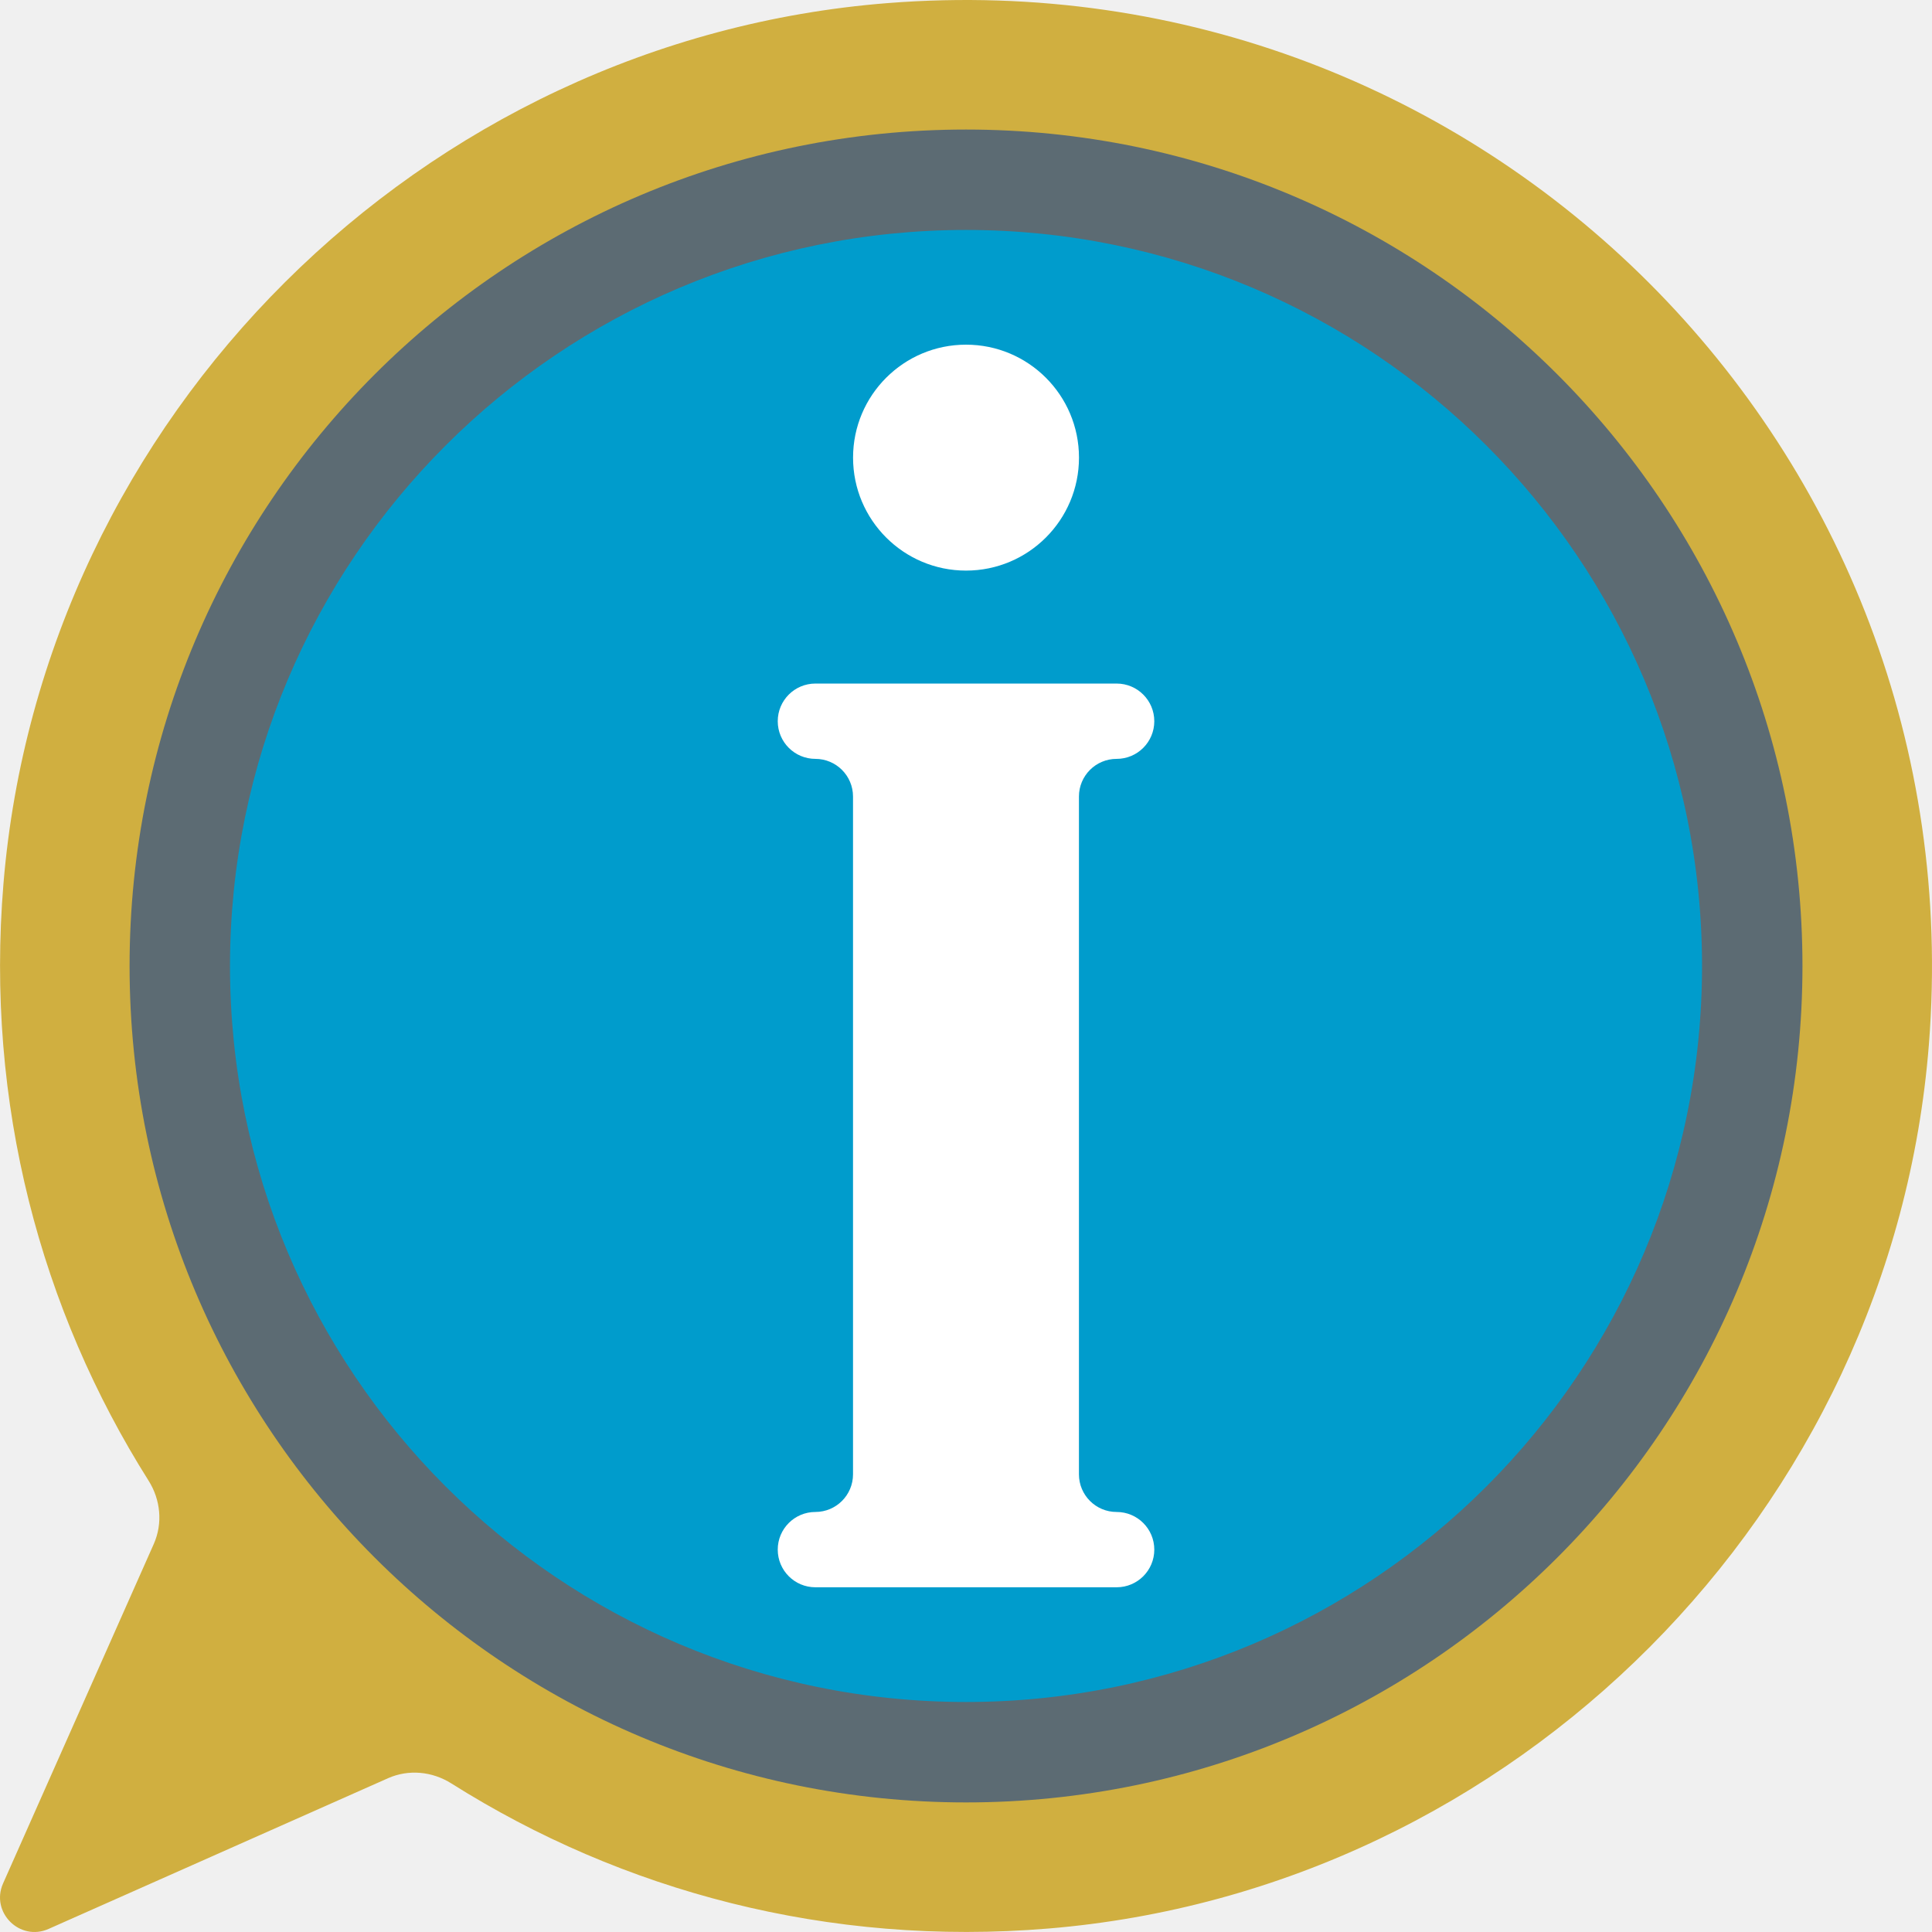
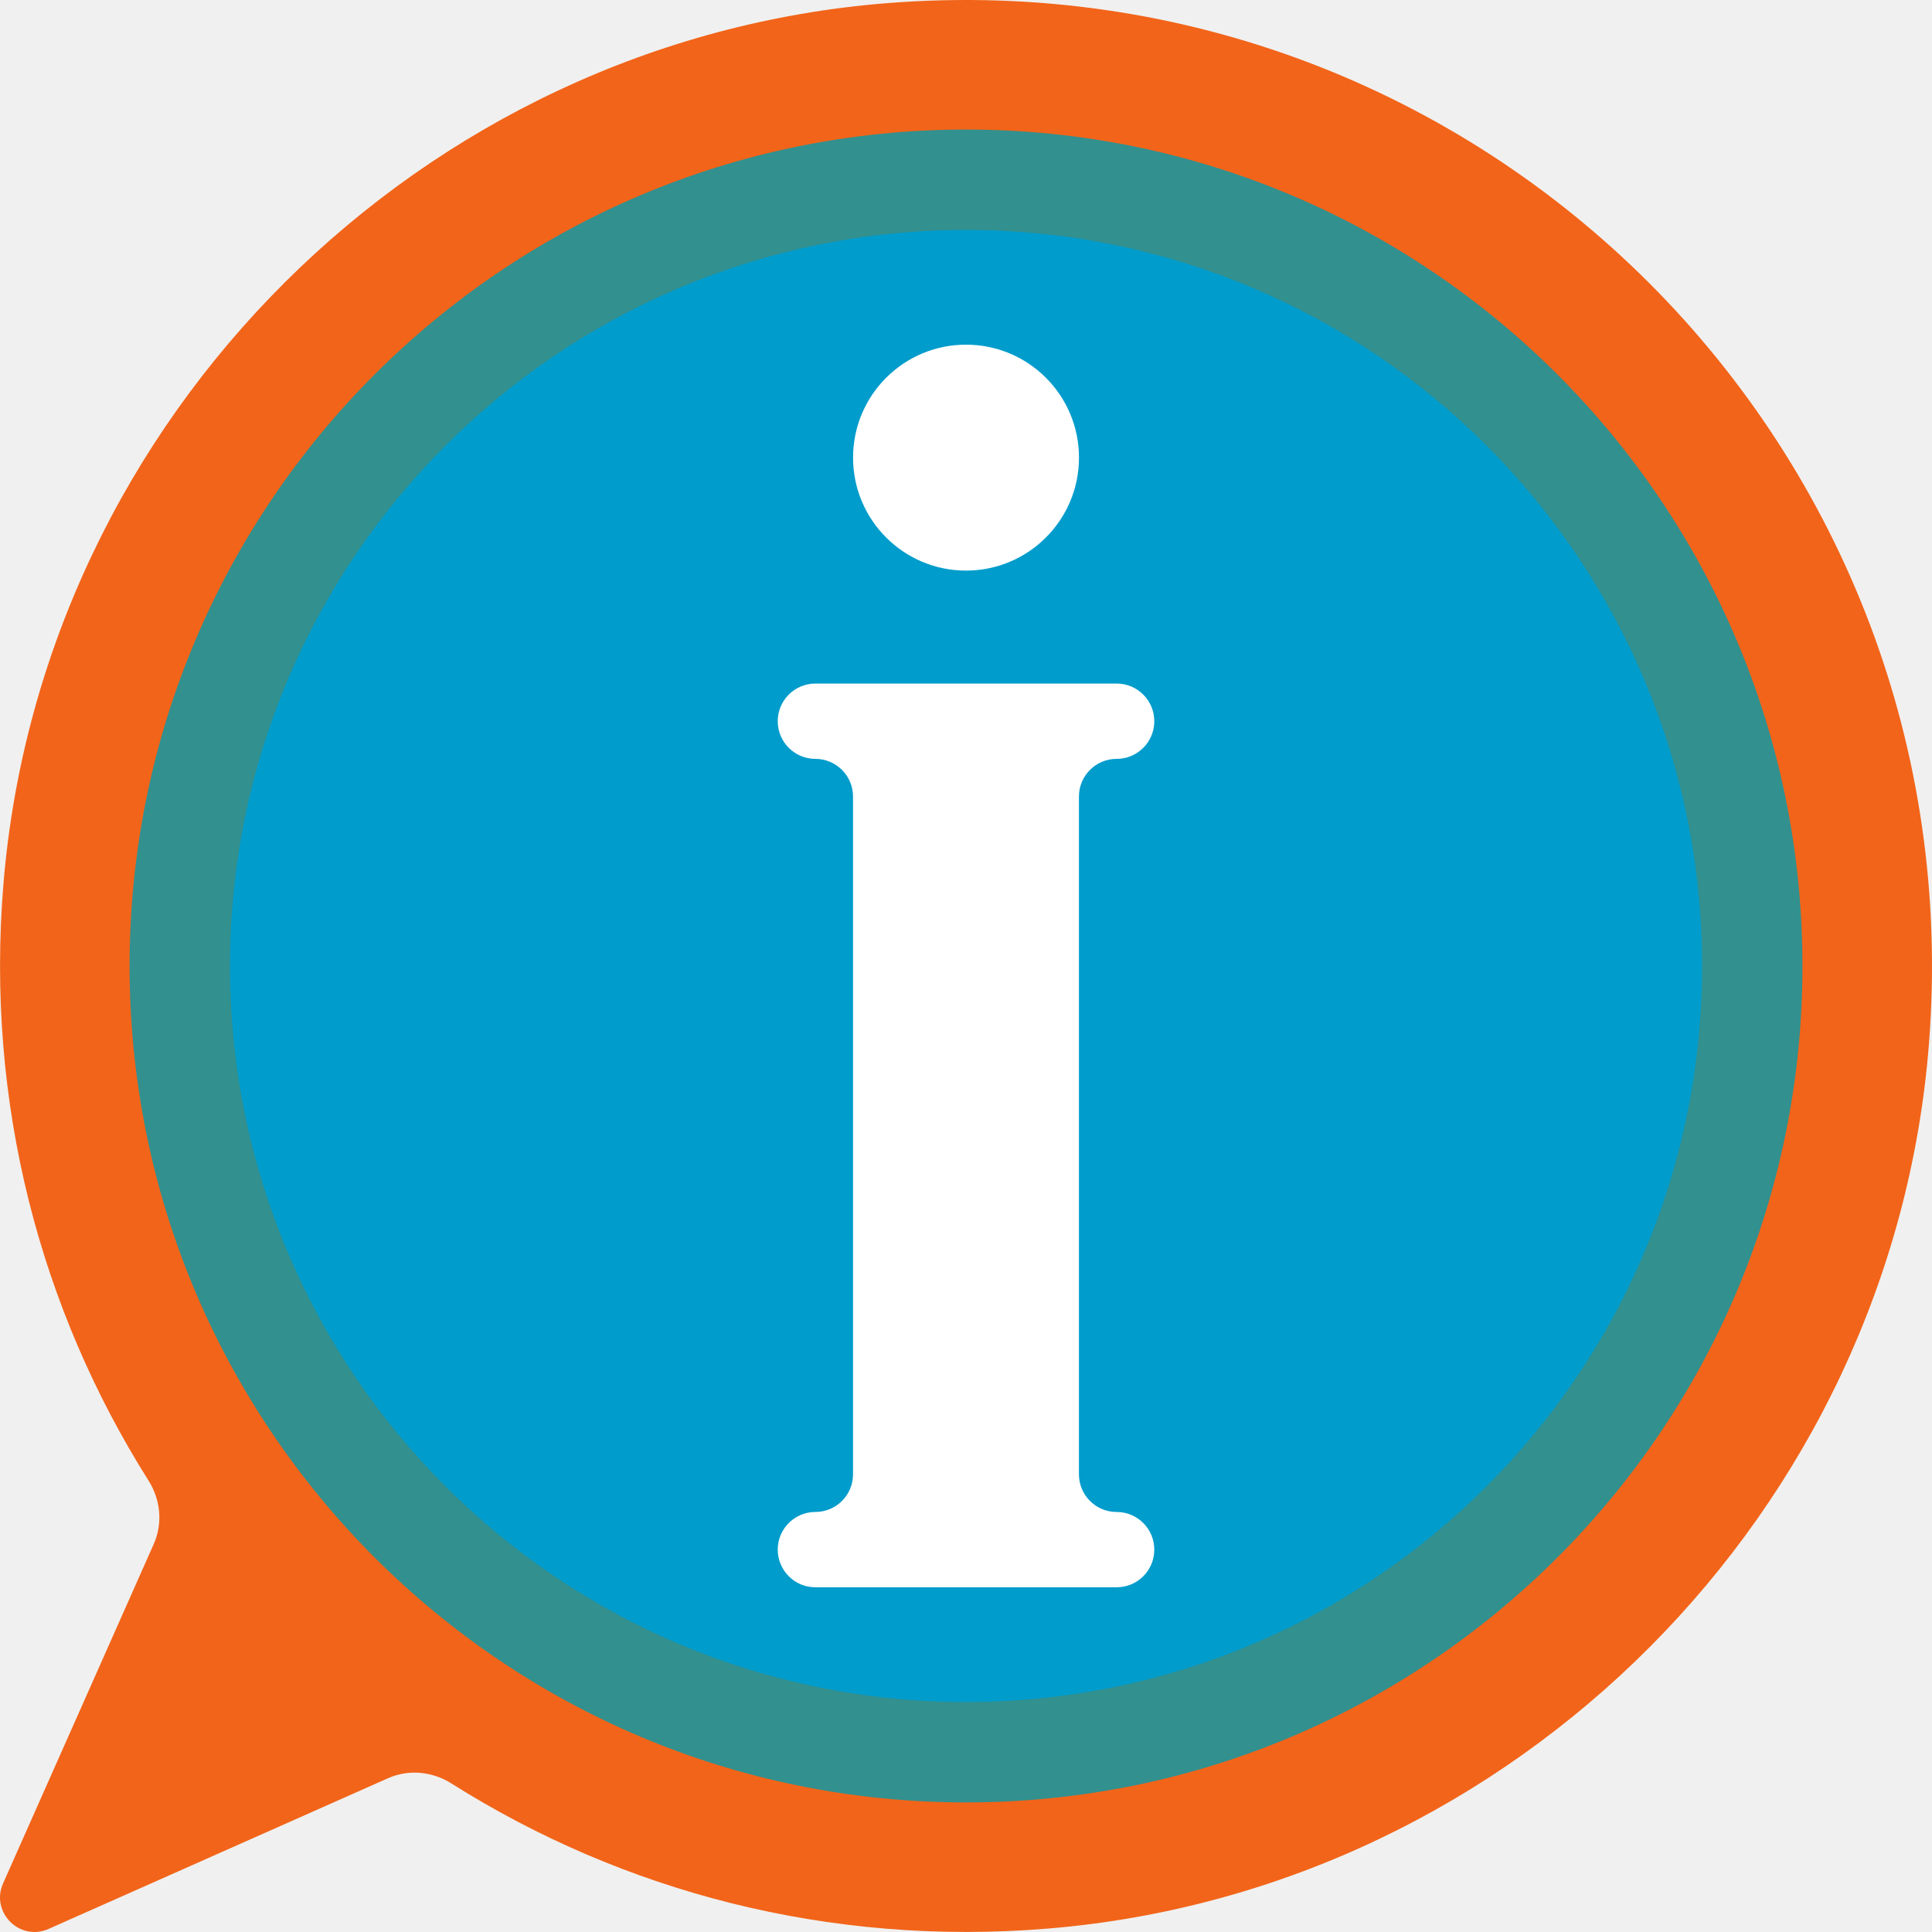
<svg xmlns="http://www.w3.org/2000/svg" version="1.0" id="Calque_1" x="0px" y="0px" viewBox="0 0 4000 4000" style="enable-background:new 0 0 4000 4000;" xml:space="preserve">
-   <path style="fill:#d0af40;" d="M1838.22,6.38C871.79,82.36,87.59,862.9,7.21,1828.97c-37.95,456.23,77.62,883.57,300.37,1236.54  c24.95,39.55,29.74,88.47,10.77,131.21L6.38,3899.38c-26.52,59.74,34.5,120.77,94.24,94.24l702.66-311.97  c42.75-18.98,91.66-14.2,131.21,10.77c352.96,222.73,780.27,338.3,1236.48,300.37c966.05-80.34,1746.61-864.49,1822.65-1830.89  C4090.55,929.89,3070.21-90.5,1838.22,6.38z" />
+   <path style="fill:#f26419;" d="M1838.22,6.38C871.79,82.36,87.59,862.9,7.21,1828.97c-37.95,456.23,77.62,883.57,300.37,1236.54  c24.95,39.55,29.74,88.47,10.77,131.21L6.38,3899.38c-26.52,59.74,34.5,120.77,94.24,94.24l702.66-311.97  c42.75-18.98,91.66-14.2,131.21,10.77c352.96,222.73,780.27,338.3,1236.48,300.37c966.05-80.34,1746.61-864.49,1822.65-1830.89  C4090.55,929.89,3070.21-90.5,1838.22,6.38z" />
  <circle style="fill:#009CCC;" cx="2000.04" cy="1999.96" r="1724.1" />
-   <path style="fill:#5c6b73;" d="M2000.04,268.2c-956.42,0-1731.76,775.33-1731.76,1731.76s775.34,1731.76,1731.76,1731.76  S3731.8,2956.38,3731.8,1999.96S2956.46,268.2,2000.04,268.2z M2000.04,3523.8c-841.6,0-1523.86-682.25-1523.86-1523.86  S1158.44,476.09,2000.04,476.09S3523.9,1158.35,3523.9,1999.96S2841.65,3523.8,2000.04,3523.8z" />
+   <path style="fill:#32908f;" d="M2000.04,268.2c-956.42,0-1731.76,775.33-1731.76,1731.76s775.34,1731.76,1731.76,1731.76  S3731.8,2956.38,3731.8,1999.96S2956.46,268.2,2000.04,268.2z M2000.04,3523.8c-841.6,0-1523.86-682.25-1523.86-1523.86  S1158.44,476.09,2000.04,476.09S3523.9,1158.35,3523.9,1999.96S2841.65,3523.8,2000.04,3523.8z" />
  <g>
    <path style="fill:#FFFFFF;" d="M2311.88,3130.38h-0.08c-43.05,0-77.96-34.9-77.96-77.96V1649.12c0-43.05,34.9-77.96,77.96-77.96   h0.08c43.09,0,77.96-34.9,77.96-77.96c0-43.05-34.87-77.96-77.96-77.96H1688.2c-43.09,0-77.96,34.9-77.96,77.96   c0,43.05,34.87,77.96,77.96,77.96h-0.08c43.05,0,77.96,34.9,77.96,77.96v1403.29c0,43.05-34.9,77.96-77.96,77.96h0.08   c-43.09,0-77.96,34.9-77.96,77.96s34.87,77.96,77.96,77.96h623.69c43.09,0,77.96-34.9,77.96-77.96   C2389.84,3165.28,2354.97,3130.38,2311.88,3130.38z" />
    <circle style="fill:#FFFFFF;" cx="2000.05" cy="947.48" r="233.88" />
  </g>
</svg>
